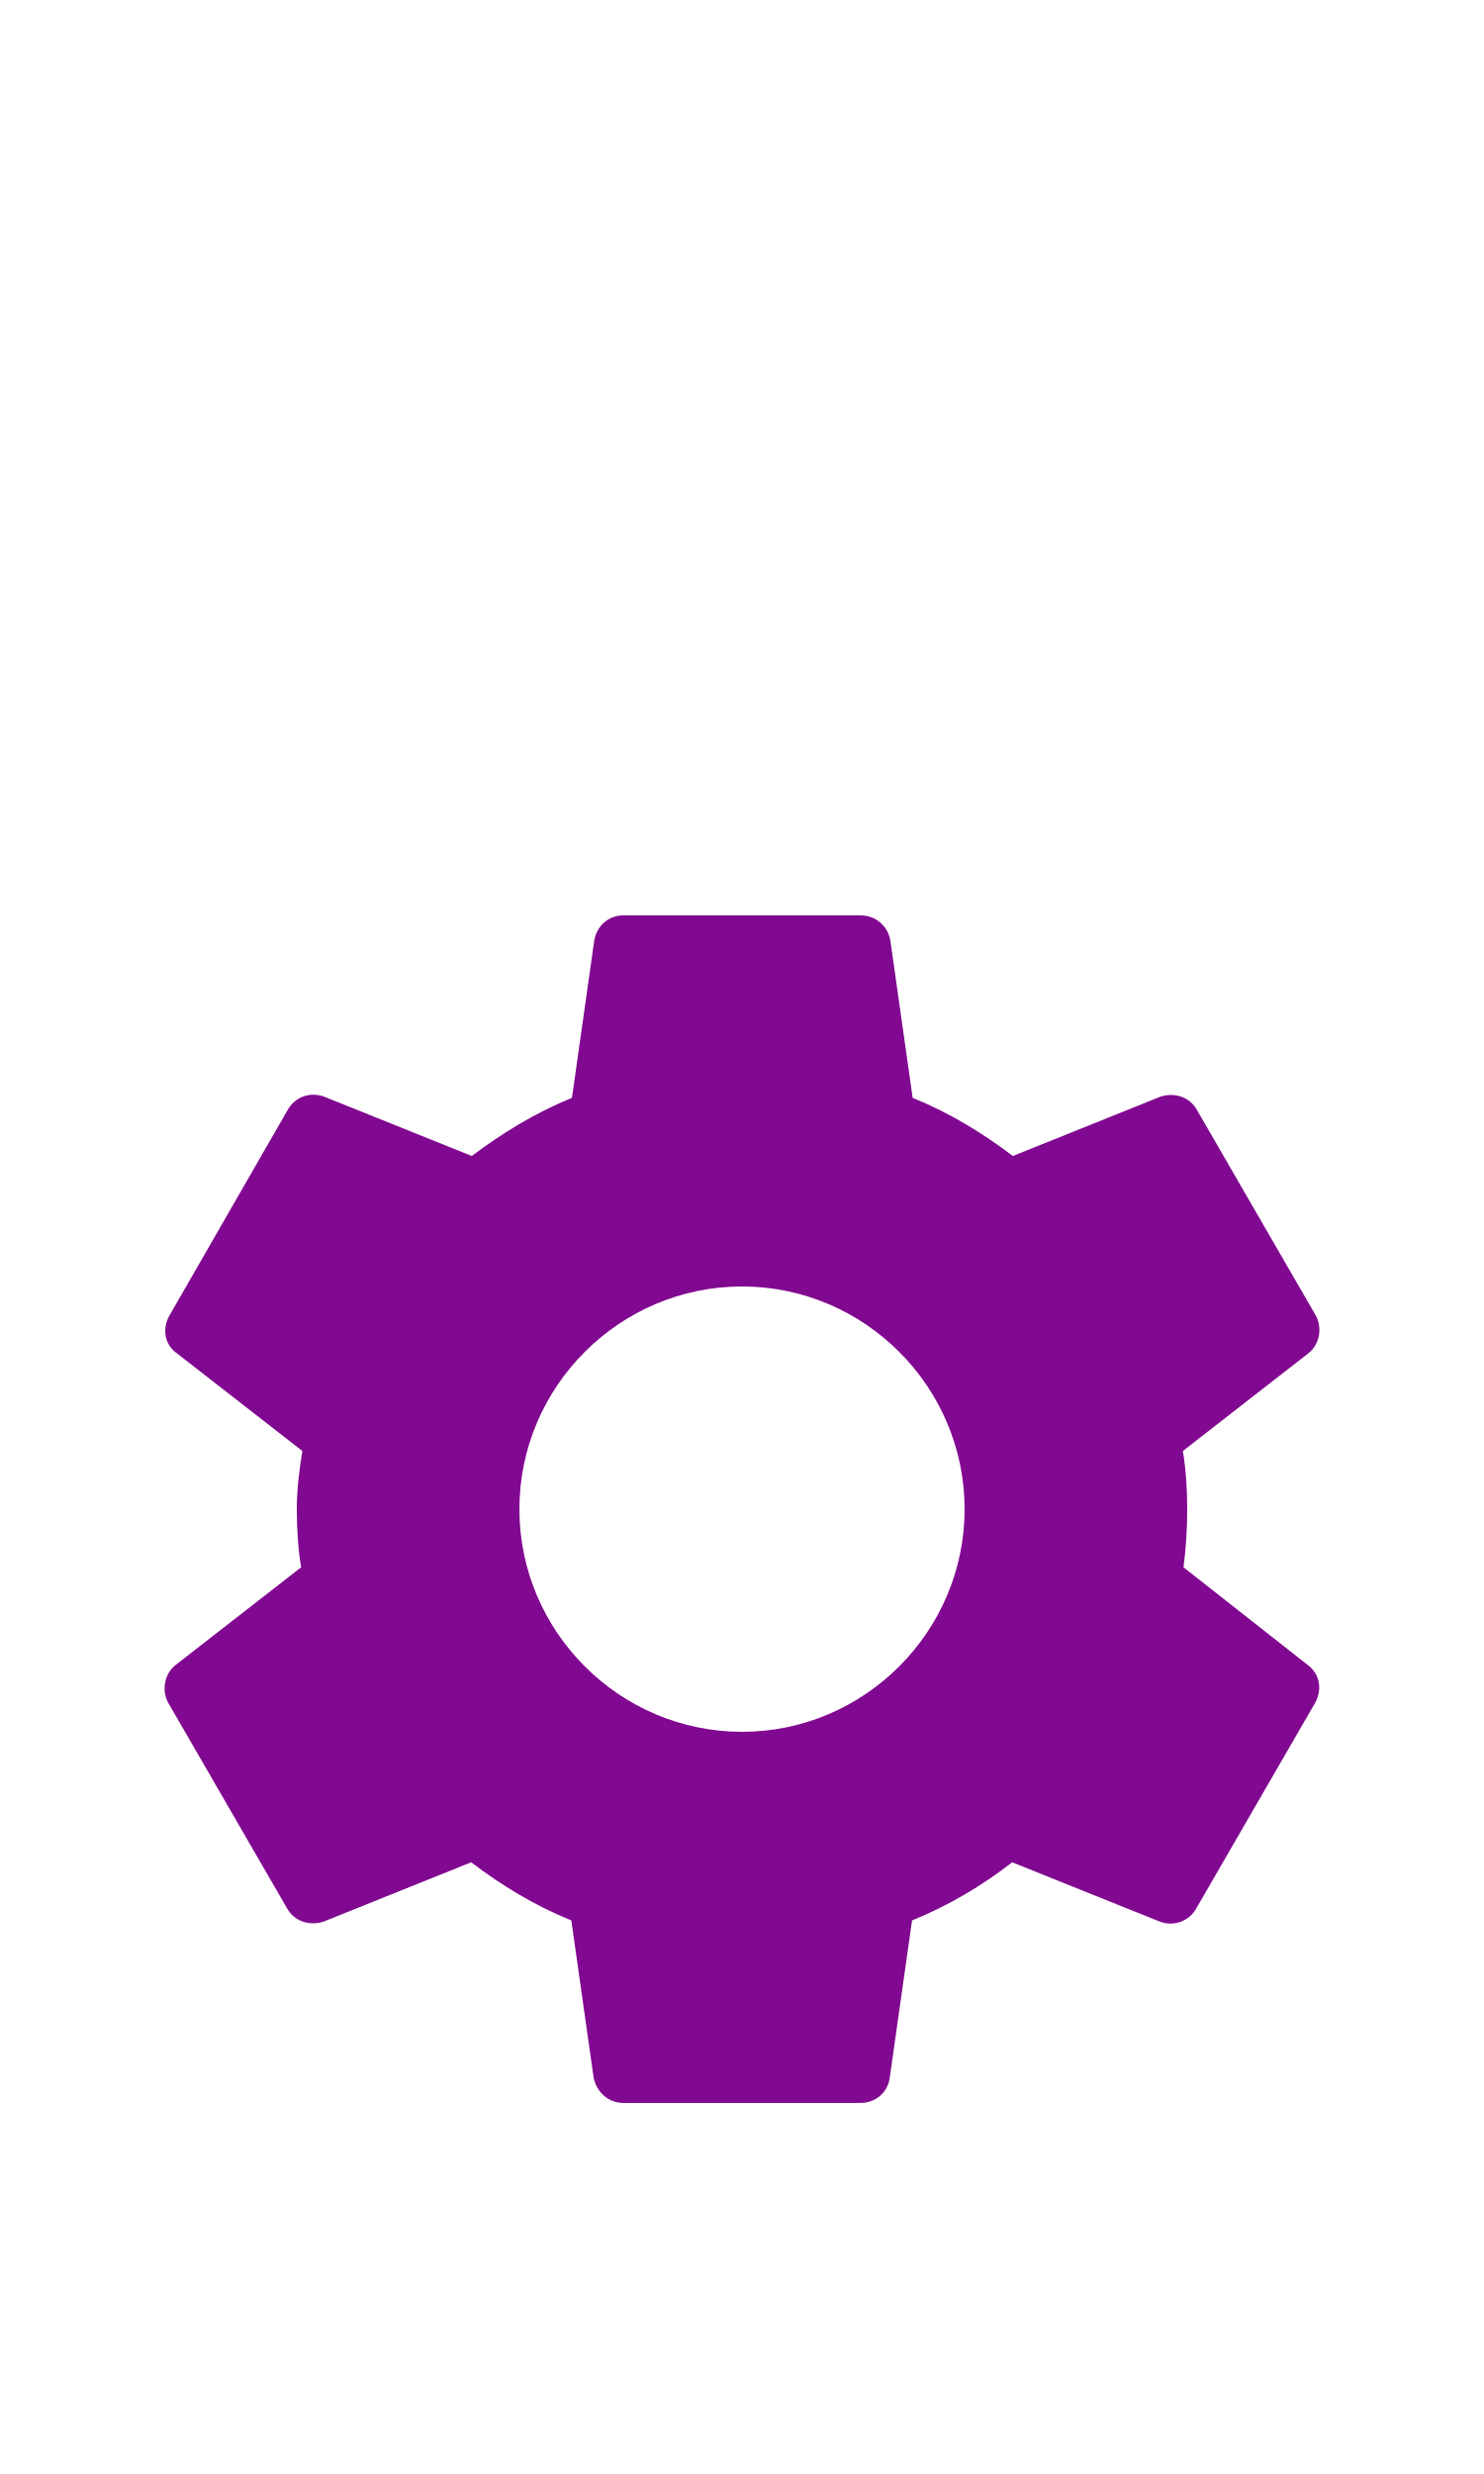
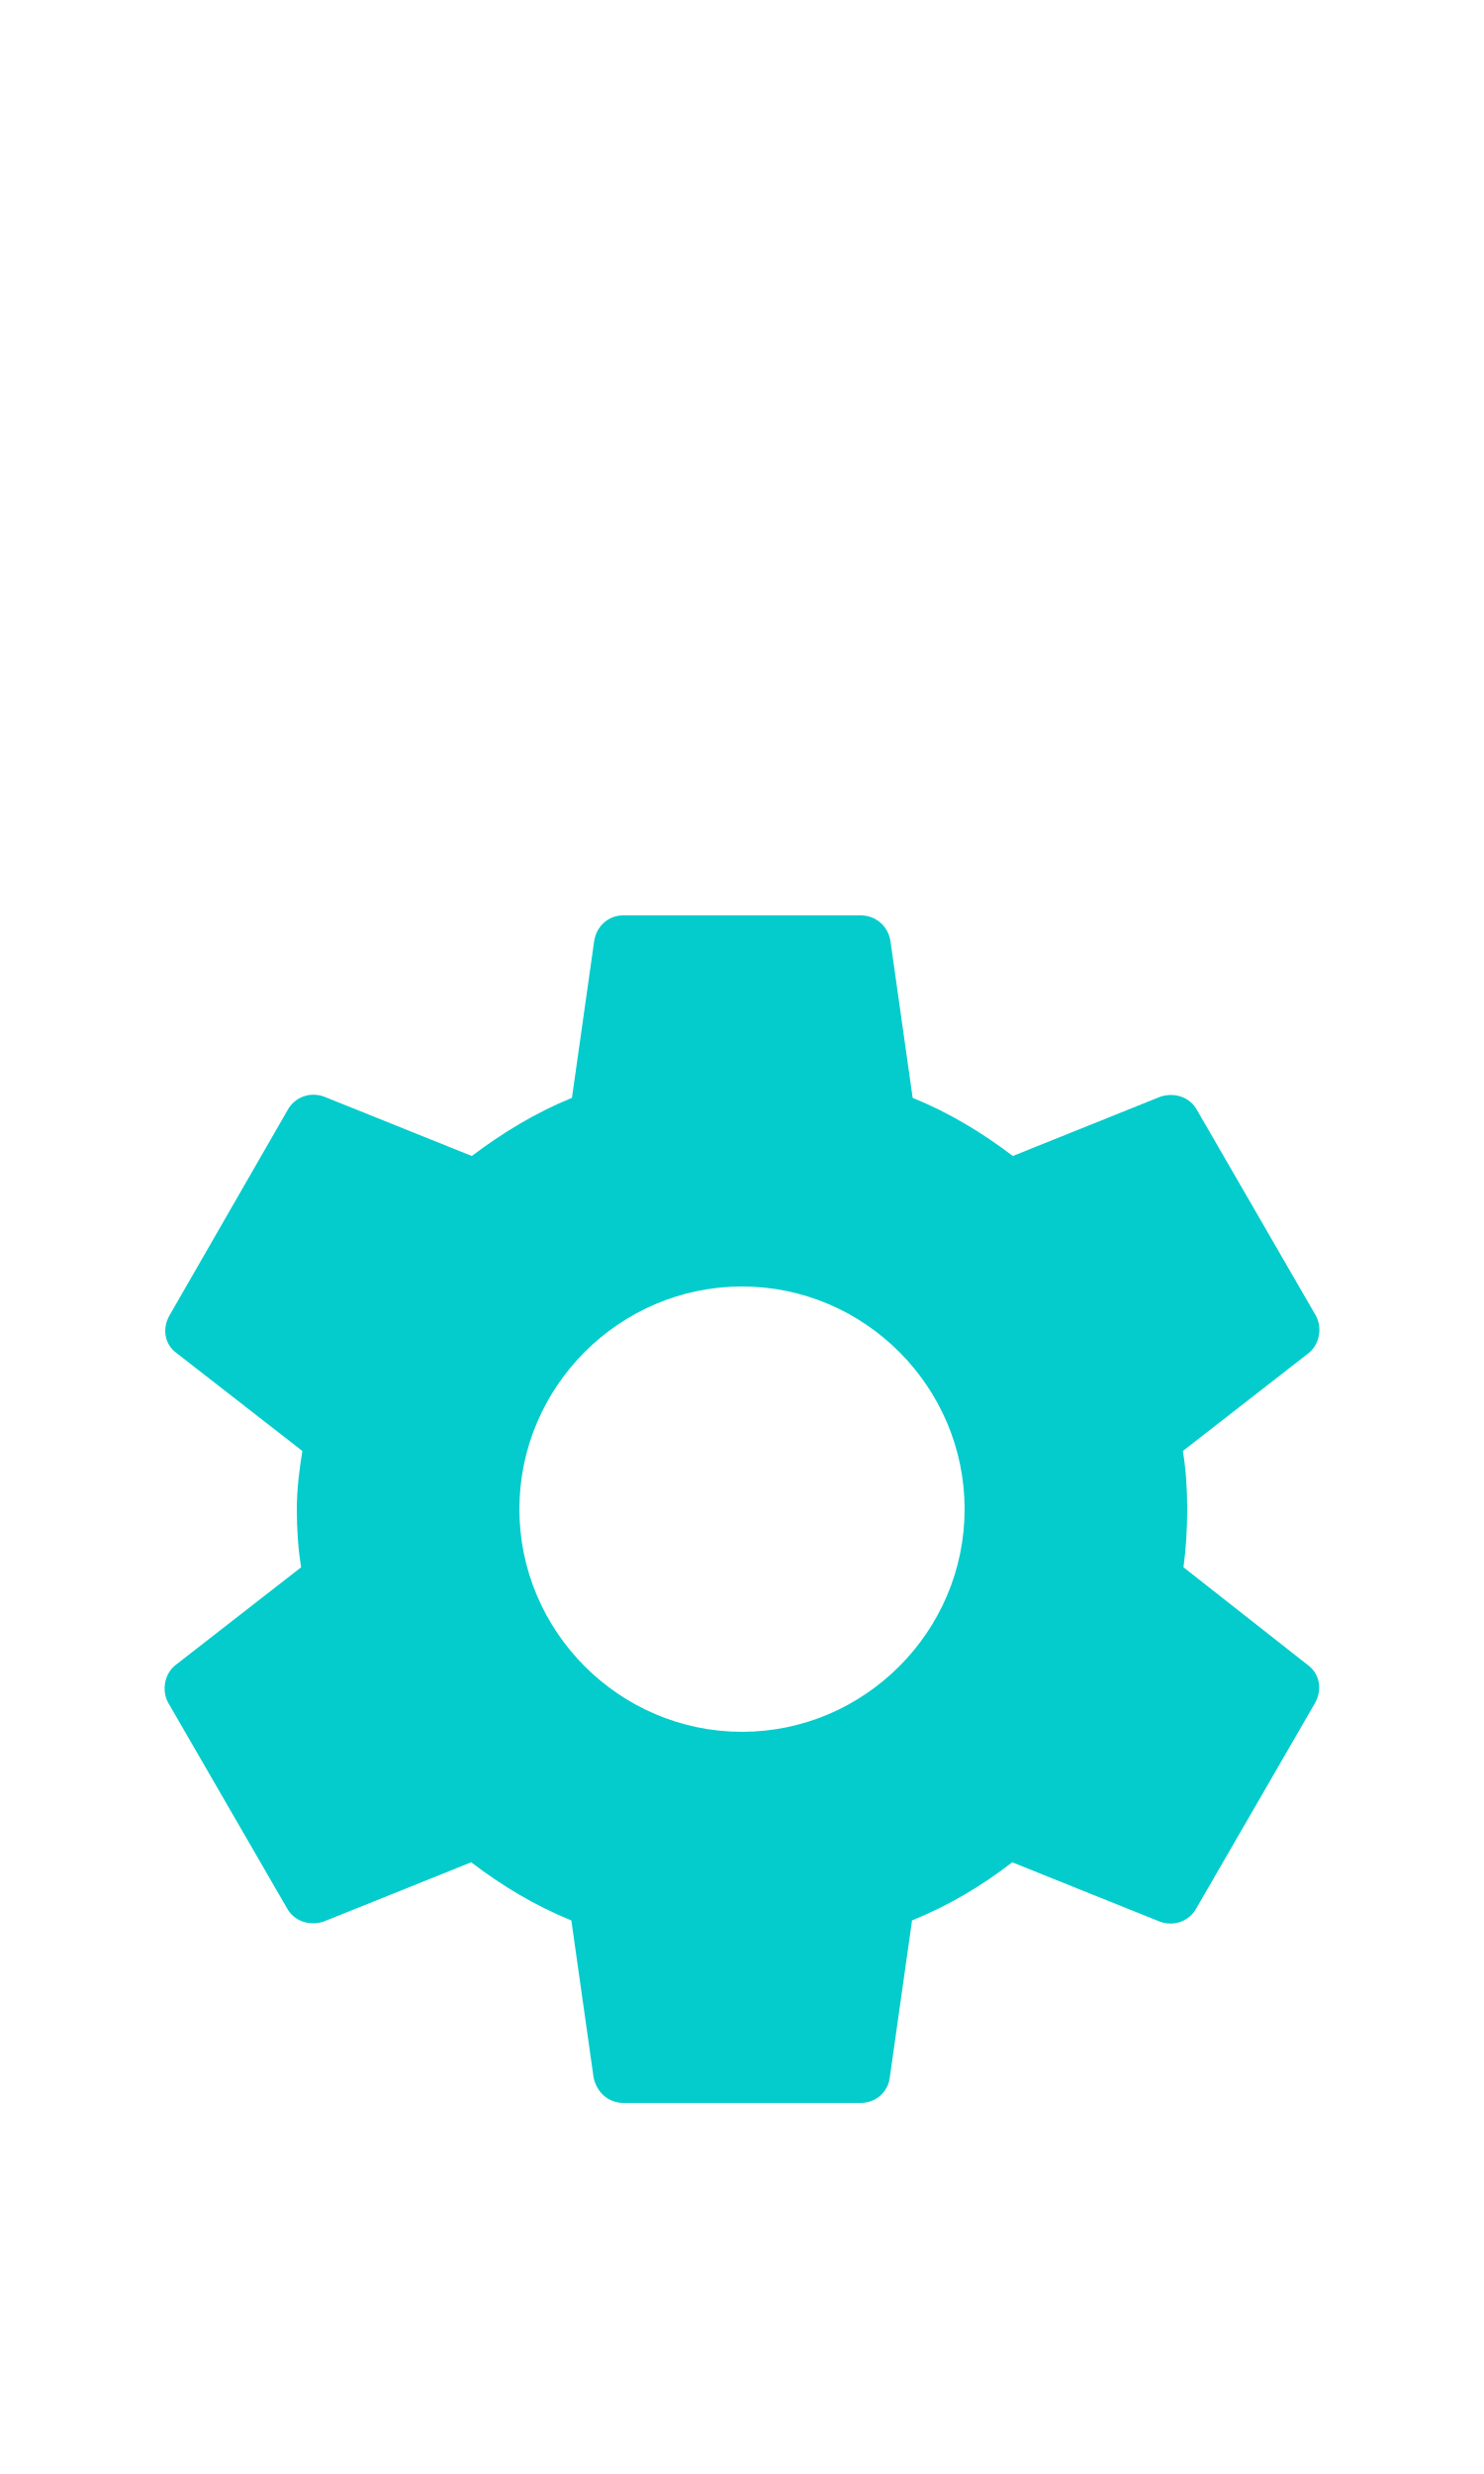
<svg xmlns="http://www.w3.org/2000/svg" width="24px" height="40px" viewBox="0 0 24 40" version="1.1" id="svg9">
  <defs id="defs13" />
  <g id="Settings" stroke="none" stroke-width="1" fill="none" fill-rule="evenodd">
    <g id="g6" transform="translate(0,12.4)">
      <path id="path2" d="M 0,0 H 24 V 24 H 0 Z" style="fill:none" />
-       <path style="fill:#810890;fill-opacity:1" id="path4" d="m 19.14,12.94 c 0.04,-0.3 0.06,-0.61 0.06,-0.94 0,-0.32 -0.02,-0.64 -0.07,-0.94 L 21.16,9.48 C 21.34,9.34 21.39,9.07 21.28,8.87 L 19.36,5.55 C 19.24,5.33 18.99,5.26 18.77,5.33 L 16.38,6.29 C 15.88,5.91 15.35,5.59 14.76,5.35 L 14.4,2.81 C 14.36,2.57 14.16,2.4 13.92,2.4 H 10.08 C 9.84,2.4 9.65,2.57 9.61,2.81 L 9.25,5.35 C 8.66,5.59 8.12,5.92 7.63,6.29 L 5.24,5.33 C 5.02,5.25 4.77,5.33 4.65,5.55 L 2.74,8.87 C 2.62,9.08 2.66,9.34 2.86,9.48 l 2.03,1.58 C 4.84,11.36 4.8,11.69 4.8,12 c 0,0.31 0.02,0.64 0.07,0.94 l -2.03,1.58 c -0.18,0.14 -0.23,0.41 -0.12,0.61 l 1.92,3.32 c 0.12,0.22 0.37,0.29 0.59,0.22 l 2.39,-0.96 c 0.5,0.38 1.03,0.7 1.62,0.94 l 0.36,2.54 c 0.05,0.24 0.24,0.41 0.48,0.41 h 3.84 c 0.24,0 0.44,-0.17 0.47,-0.41 l 0.36,-2.54 c 0.59,-0.24 1.13,-0.56 1.62,-0.94 l 2.39,0.96 c 0.22,0.08 0.47,0 0.59,-0.22 l 1.92,-3.32 c 0.12,-0.22 0.07,-0.47 -0.12,-0.61 z M 12,15.6 c -1.98,0 -3.6,-1.62 -3.6,-3.6 0,-1.98 1.62,-3.6 3.6,-3.6 1.98,0 3.6,1.62 3.6,3.6 0,1.98 -1.62,3.6 -3.6,3.6 z" />
+       <path style="fill:#04cccc;fill-opacity:1" id="path4" d="m 19.14,12.94 c 0.04,-0.3 0.06,-0.61 0.06,-0.94 0,-0.32 -0.02,-0.64 -0.07,-0.94 L 21.16,9.48 C 21.34,9.34 21.39,9.07 21.28,8.87 L 19.36,5.55 C 19.24,5.33 18.99,5.26 18.77,5.33 L 16.38,6.29 C 15.88,5.91 15.35,5.59 14.76,5.35 L 14.4,2.81 C 14.36,2.57 14.16,2.4 13.92,2.4 H 10.08 C 9.84,2.4 9.65,2.57 9.61,2.81 L 9.25,5.35 C 8.66,5.59 8.12,5.92 7.63,6.29 L 5.24,5.33 C 5.02,5.25 4.77,5.33 4.65,5.55 L 2.74,8.87 C 2.62,9.08 2.66,9.34 2.86,9.48 l 2.03,1.58 C 4.84,11.36 4.8,11.69 4.8,12 c 0,0.31 0.02,0.64 0.07,0.94 l -2.03,1.58 c -0.18,0.14 -0.23,0.41 -0.12,0.61 l 1.92,3.32 c 0.12,0.22 0.37,0.29 0.59,0.22 l 2.39,-0.96 c 0.5,0.38 1.03,0.7 1.62,0.94 l 0.36,2.54 c 0.05,0.24 0.24,0.41 0.48,0.41 h 3.84 c 0.24,0 0.44,-0.17 0.47,-0.41 l 0.36,-2.54 c 0.59,-0.24 1.13,-0.56 1.62,-0.94 l 2.39,0.96 c 0.22,0.08 0.47,0 0.59,-0.22 l 1.92,-3.32 c 0.12,-0.22 0.07,-0.47 -0.12,-0.61 z M 12,15.6 c -1.98,0 -3.6,-1.62 -3.6,-3.6 0,-1.98 1.62,-3.6 3.6,-3.6 1.98,0 3.6,1.62 3.6,3.6 0,1.98 -1.62,3.6 -3.6,3.6 z" />
    </g>
  </g>
</svg>
